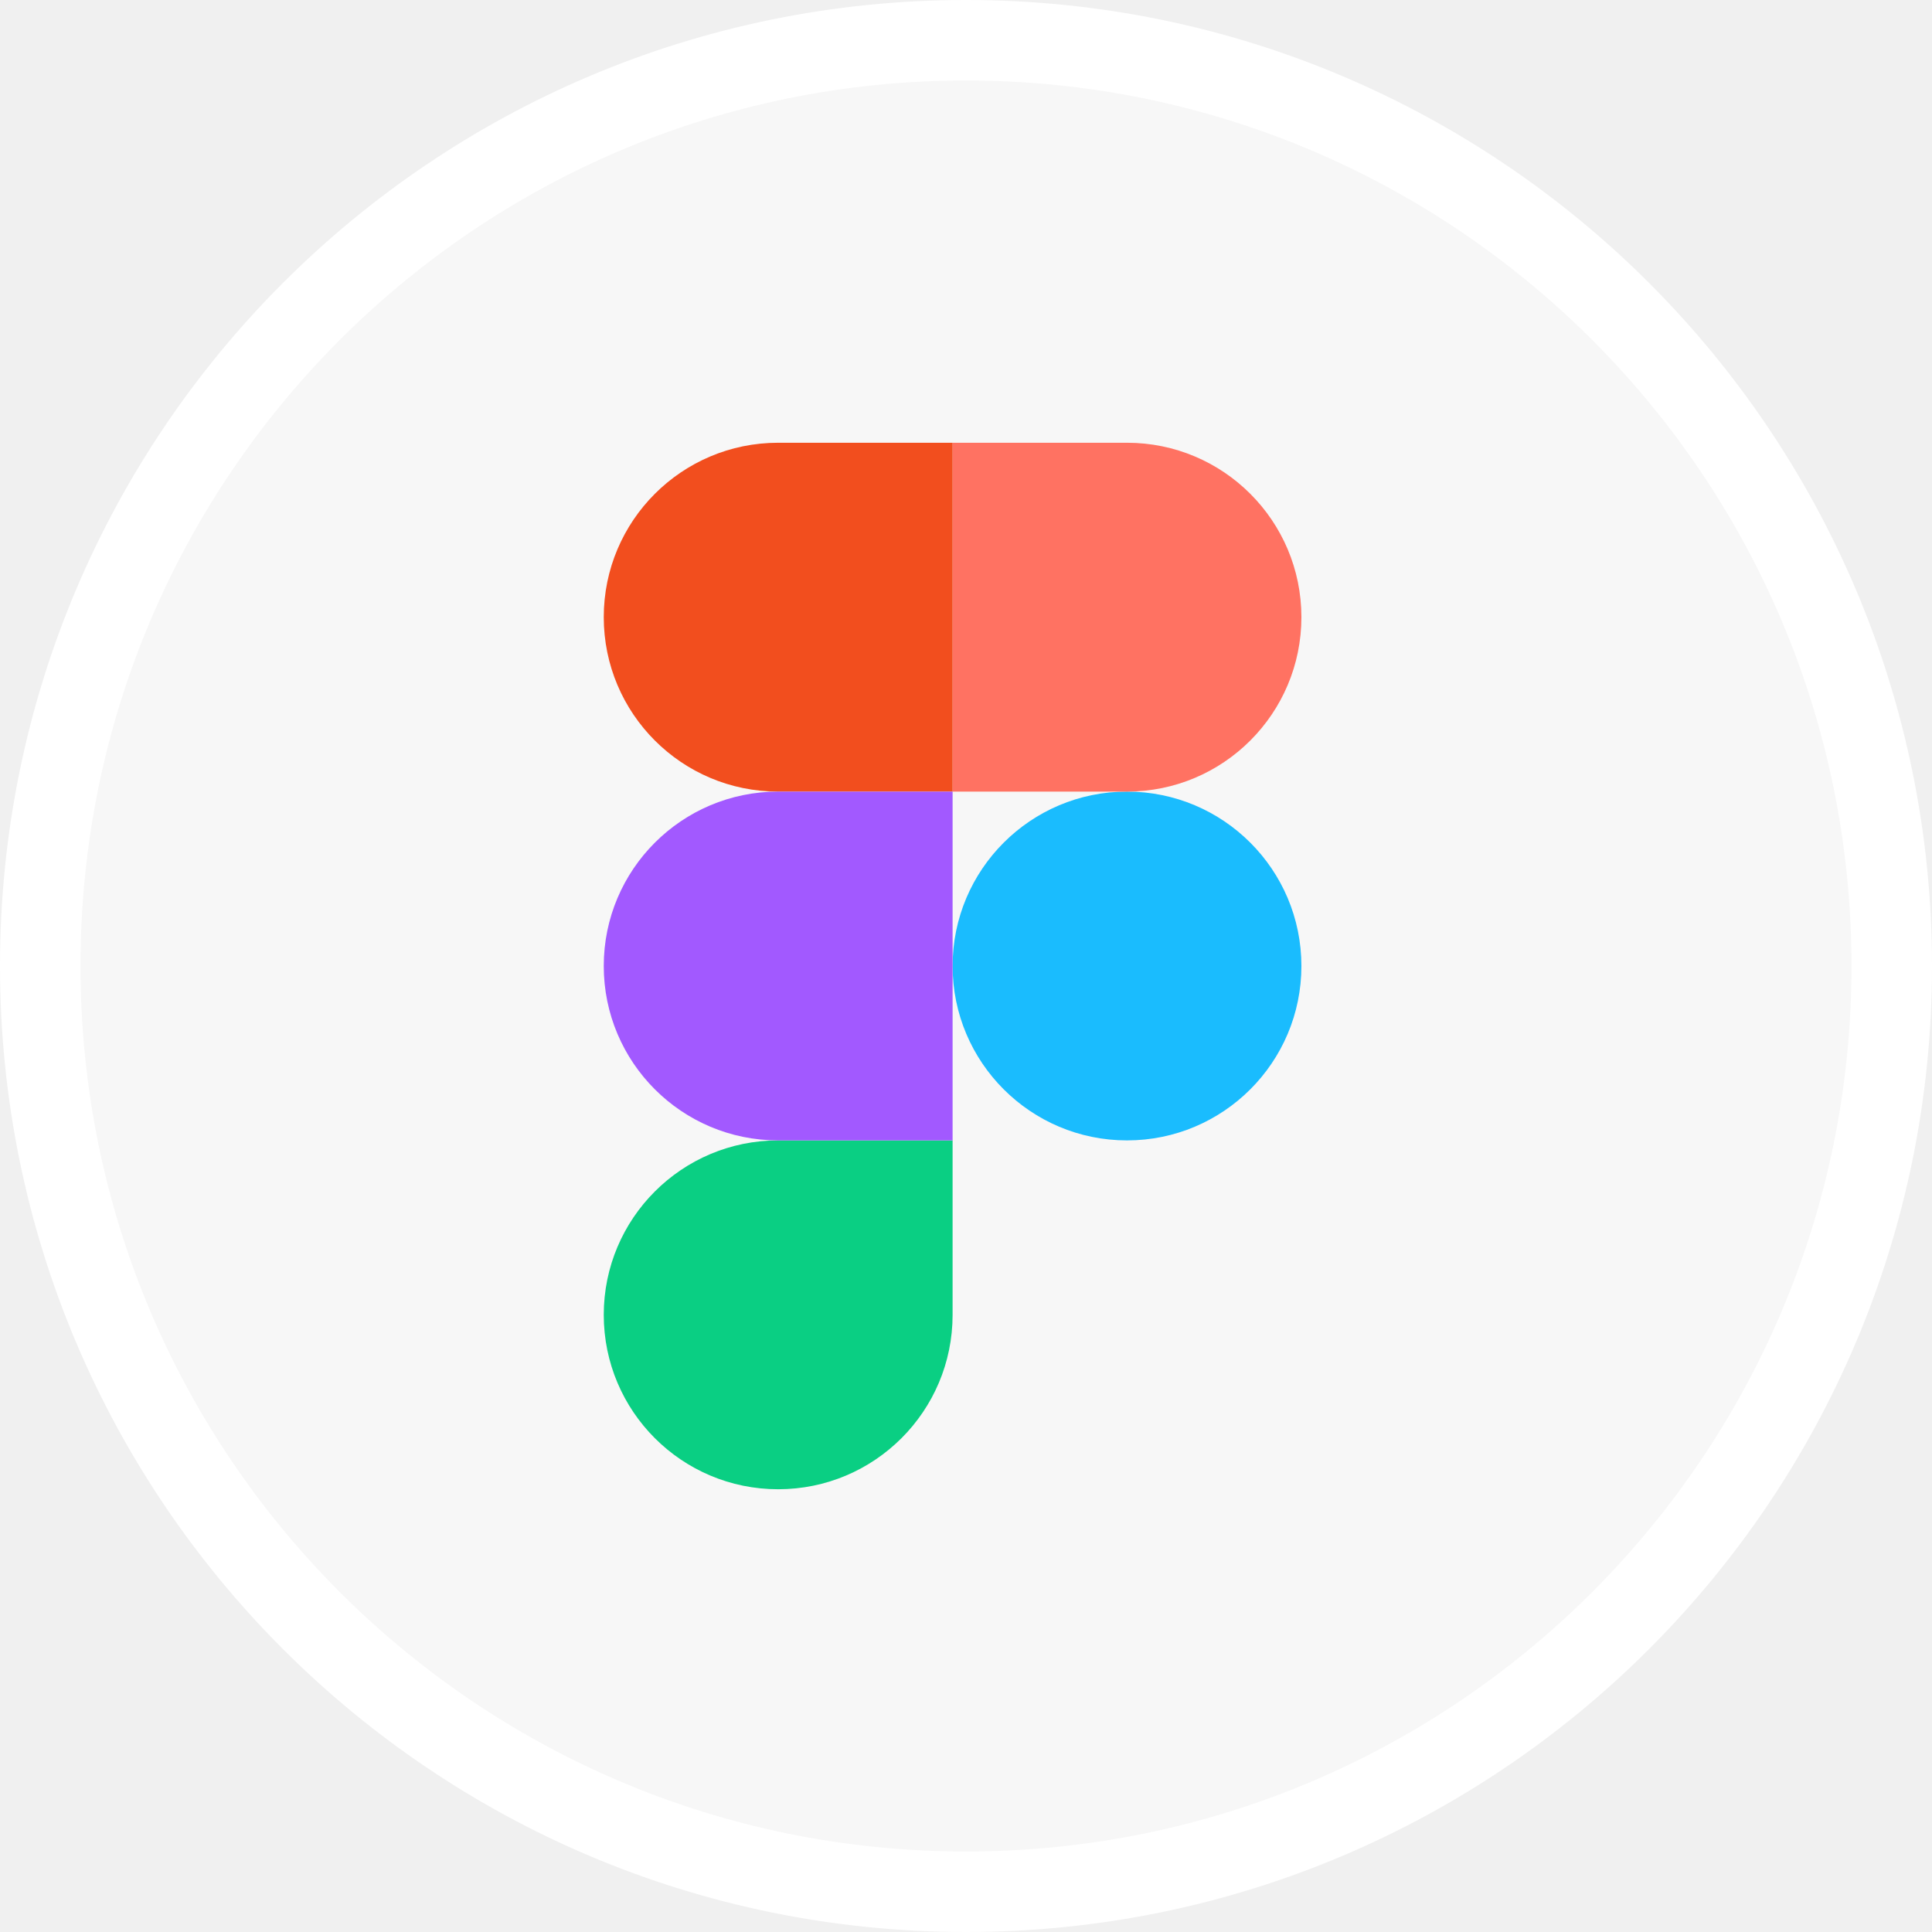
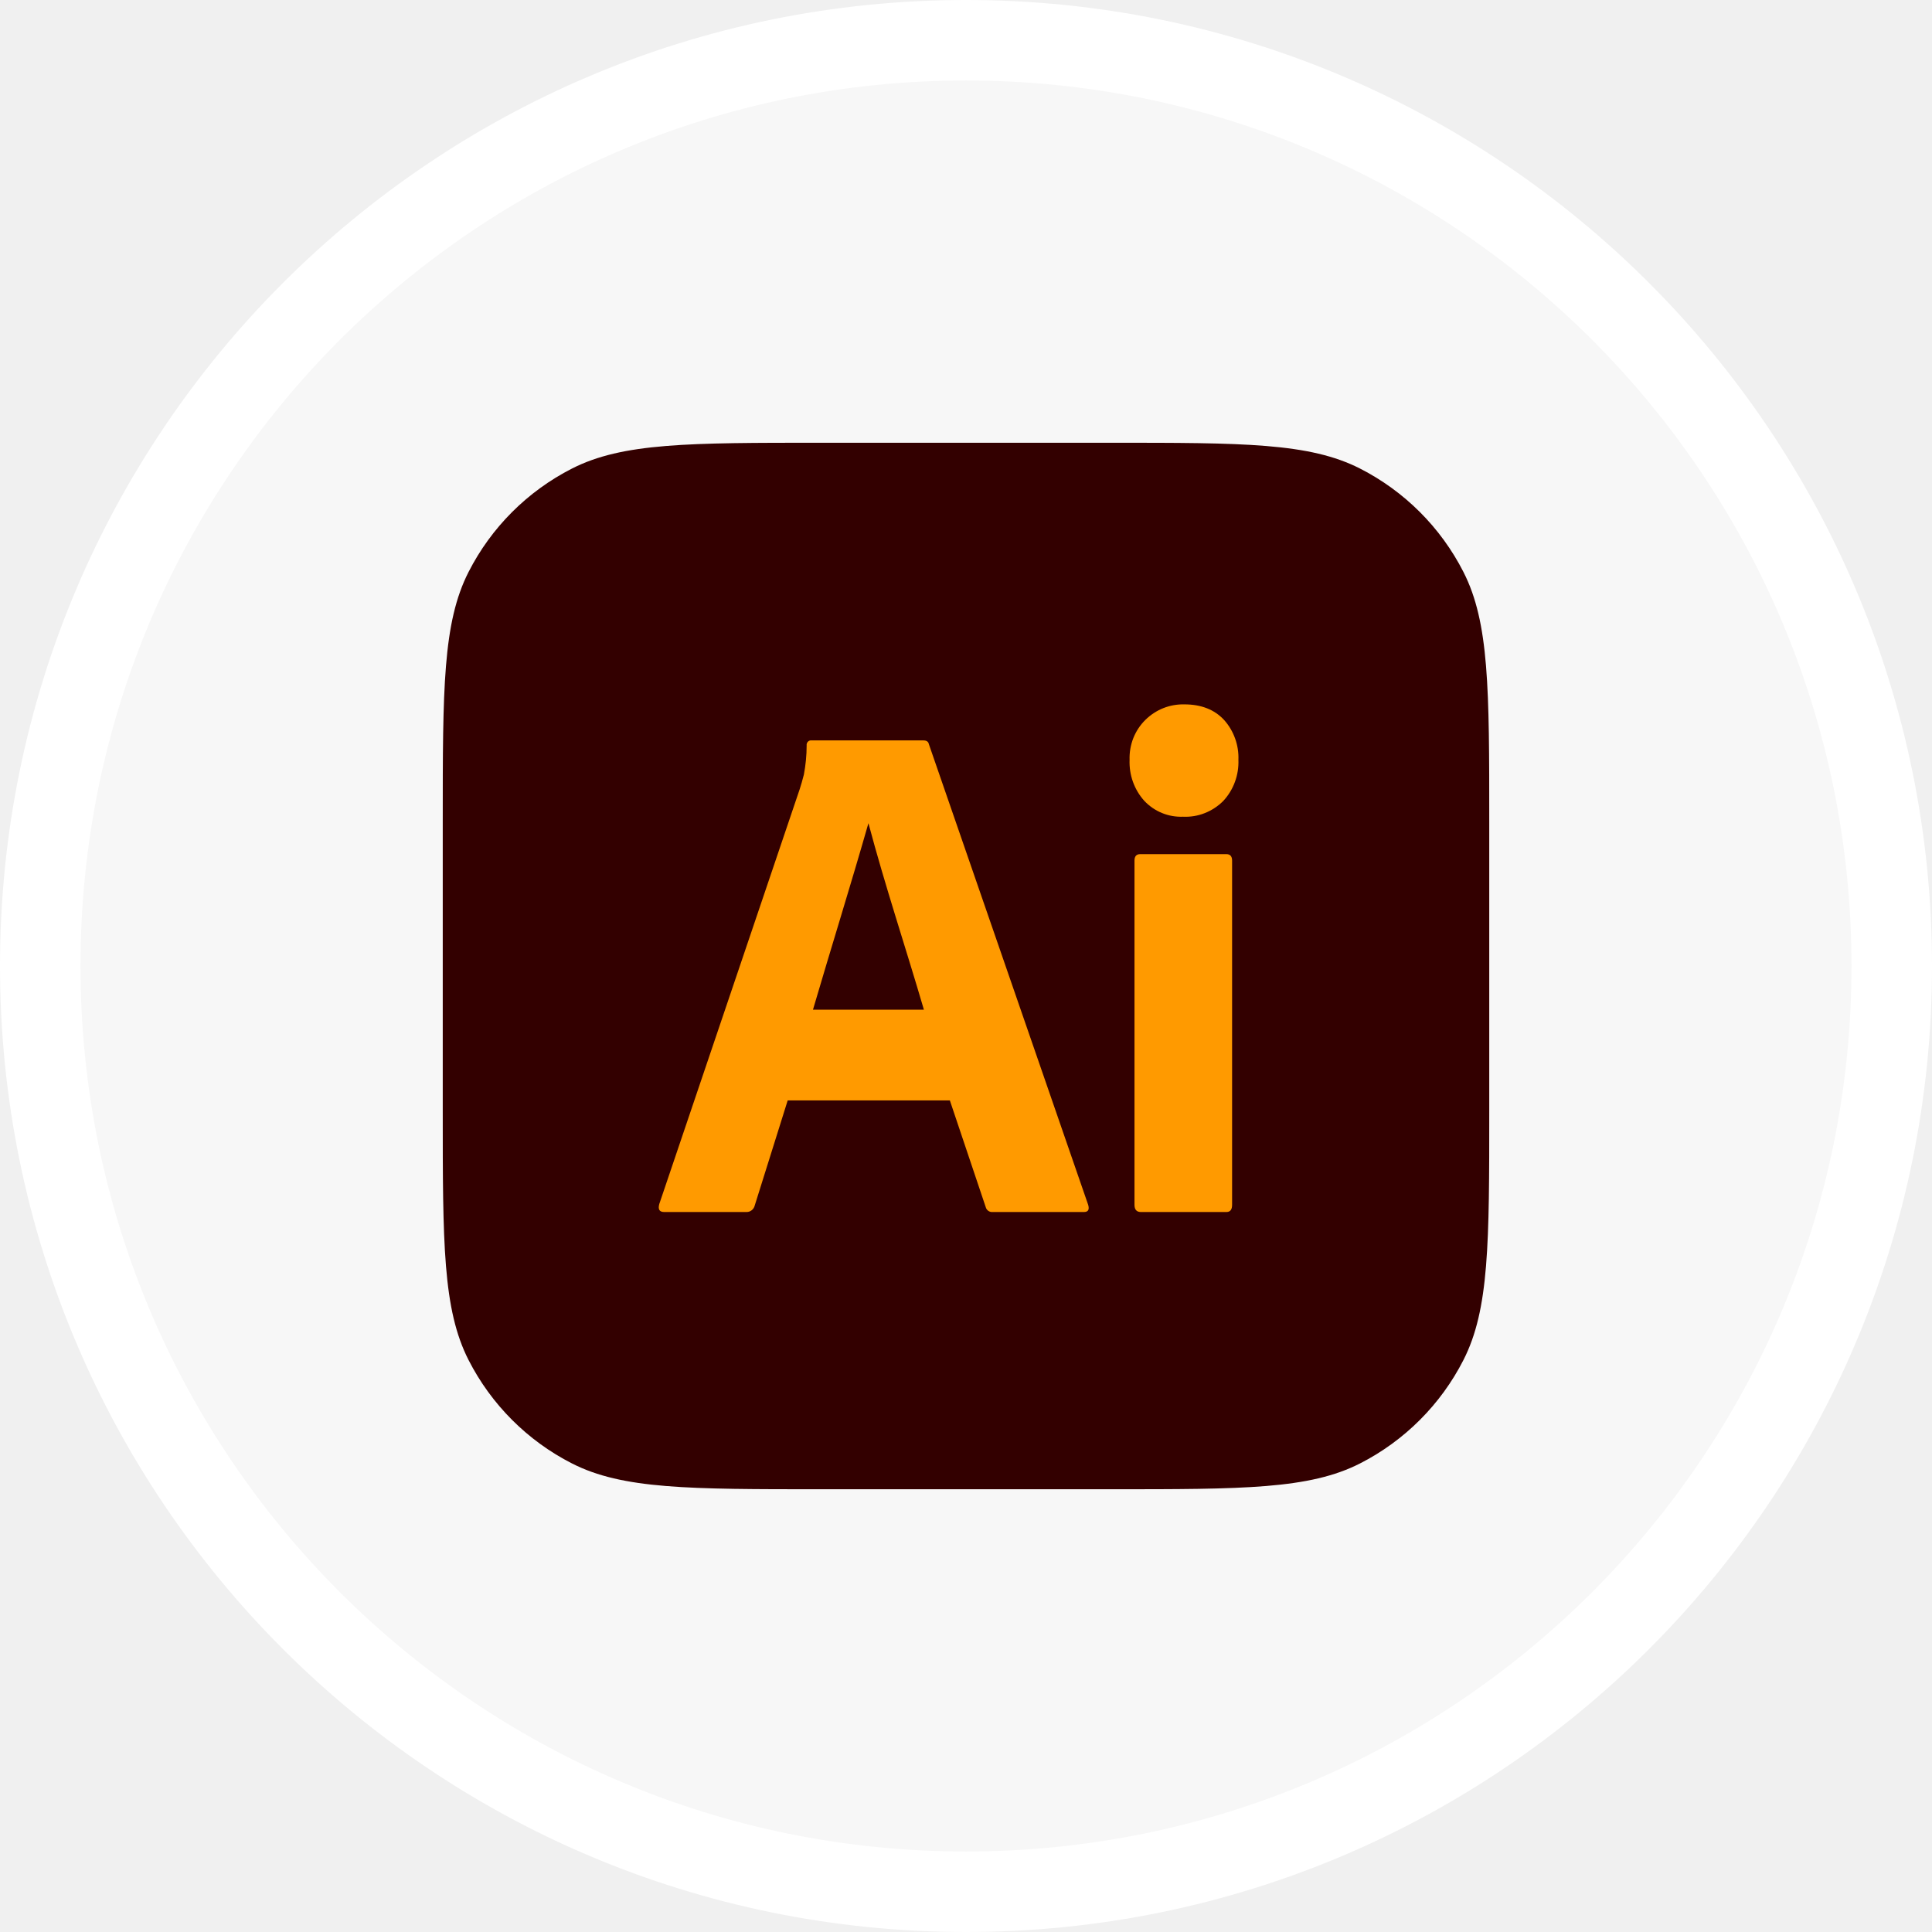
<svg xmlns="http://www.w3.org/2000/svg" width="48" height="48" viewBox="0 0 48 48" fill="none">
-   <g clip-path="url(#clip0_370_110)">
+   <g clip-path="url(#clip0_370_113)">
    <circle cx="24" cy="24" r="23" fill="#F7F7F7" stroke="white" stroke-width="2" />
-     <path fill-rule="evenodd" clip-rule="evenodd" d="M23.667 24C23.667 21.607 25.607 19.667 28 19.667C30.393 19.667 32.333 21.607 32.333 24C32.333 26.393 30.393 28.333 28 28.333C25.607 28.333 23.667 26.393 23.667 24Z" fill="#1ABCFE" />
-     <path fill-rule="evenodd" clip-rule="evenodd" d="M15 32.667C15 30.273 16.94 28.333 19.333 28.333H23.667V32.667C23.667 35.06 21.727 37 19.333 37C16.94 37 15 35.06 15 32.667Z" fill="#0ACF83" />
-     <path fill-rule="evenodd" clip-rule="evenodd" d="M23.667 11V19.667H28C30.393 19.667 32.333 17.727 32.333 15.333C32.333 12.94 30.393 11 28 11H23.667Z" fill="#FF7262" />
-     <path fill-rule="evenodd" clip-rule="evenodd" d="M15 15.333C15 17.727 16.94 19.667 19.333 19.667H23.667V11H19.333C16.94 11 15 12.94 15 15.333Z" fill="#F24E1E" />
-     <path fill-rule="evenodd" clip-rule="evenodd" d="M15 24C15 26.393 16.94 28.333 19.333 28.333H23.667V19.667H19.333C16.94 19.667 15 21.607 15 24Z" fill="#A259FF" />
+     <path d="M11 20.41C11 17.116 11 15.469 11.641 14.211C12.205 13.104 13.104 12.205 14.211 11.641C15.469 11 17.116 11 20.41 11H27.59C30.884 11 32.531 11 33.789 11.641C34.895 12.205 35.795 13.104 36.359 14.211C37 15.469 37 17.116 37 20.41V27.59C37 30.884 37 32.531 36.359 33.789C35.795 34.895 34.895 35.795 33.789 36.359C32.531 37 30.884 37 27.59 37H20.41C17.116 37 15.469 37 14.211 36.359C13.104 35.795 12.205 34.895 11.641 33.789C11 32.531 11 30.884 11 27.59V20.41Z" fill="#330000" />
+     <path d="M23.599 27.34H19.57L18.751 29.951C18.728 30.048 18.639 30.117 18.541 30.112H16.501C16.384 30.112 16.344 30.047 16.379 29.915L19.867 19.611C19.902 19.504 19.937 19.382 19.972 19.245C20.017 19.006 20.041 18.764 20.041 18.52C20.031 18.448 20.095 18.385 20.163 18.395H22.937C23.018 18.395 23.064 18.425 23.076 18.484L27.035 29.933C27.07 30.053 27.035 30.112 26.931 30.112H24.663C24.584 30.121 24.508 30.067 24.489 29.987L23.599 27.34ZM20.198 25.085H22.954C22.501 23.538 21.99 22.011 21.576 20.452C21.129 22.014 20.642 23.57 20.198 25.085Z" fill="#FF9A00" />
+     <path d="M29.39 20.291C29.212 20.298 29.035 20.267 28.869 20.199C28.704 20.132 28.555 20.029 28.431 19.898C28.307 19.761 28.211 19.6 28.148 19.425C28.085 19.25 28.057 19.064 28.064 18.878C28.058 18.693 28.09 18.51 28.157 18.338C28.225 18.168 28.327 18.013 28.457 17.885C28.585 17.759 28.737 17.659 28.903 17.593C29.069 17.527 29.247 17.496 29.425 17.5C29.843 17.5 30.172 17.629 30.41 17.885C30.53 18.018 30.624 18.175 30.685 18.345C30.747 18.515 30.775 18.697 30.768 18.878C30.775 19.065 30.746 19.252 30.681 19.427C30.617 19.602 30.519 19.762 30.393 19.898C30.261 20.031 30.104 20.134 29.931 20.202C29.759 20.27 29.575 20.3 29.39 20.291ZM28.186 29.933V21.382C28.186 21.275 28.233 21.221 28.326 21.221H30.471C30.564 21.221 30.611 21.275 30.611 21.382V29.933C30.611 30.053 30.564 30.112 30.471 30.112H28.343C28.239 30.112 28.186 30.052 28.186 29.933Z" fill="#FF9A00" />
  </g>
  <defs>
-     <clipPath id="clip0_370_110">
+     <clipPath id="clip0_370_113">
      <rect width="48" height="48" fill="white" />
    </clipPath>
  </defs>
</svg>
